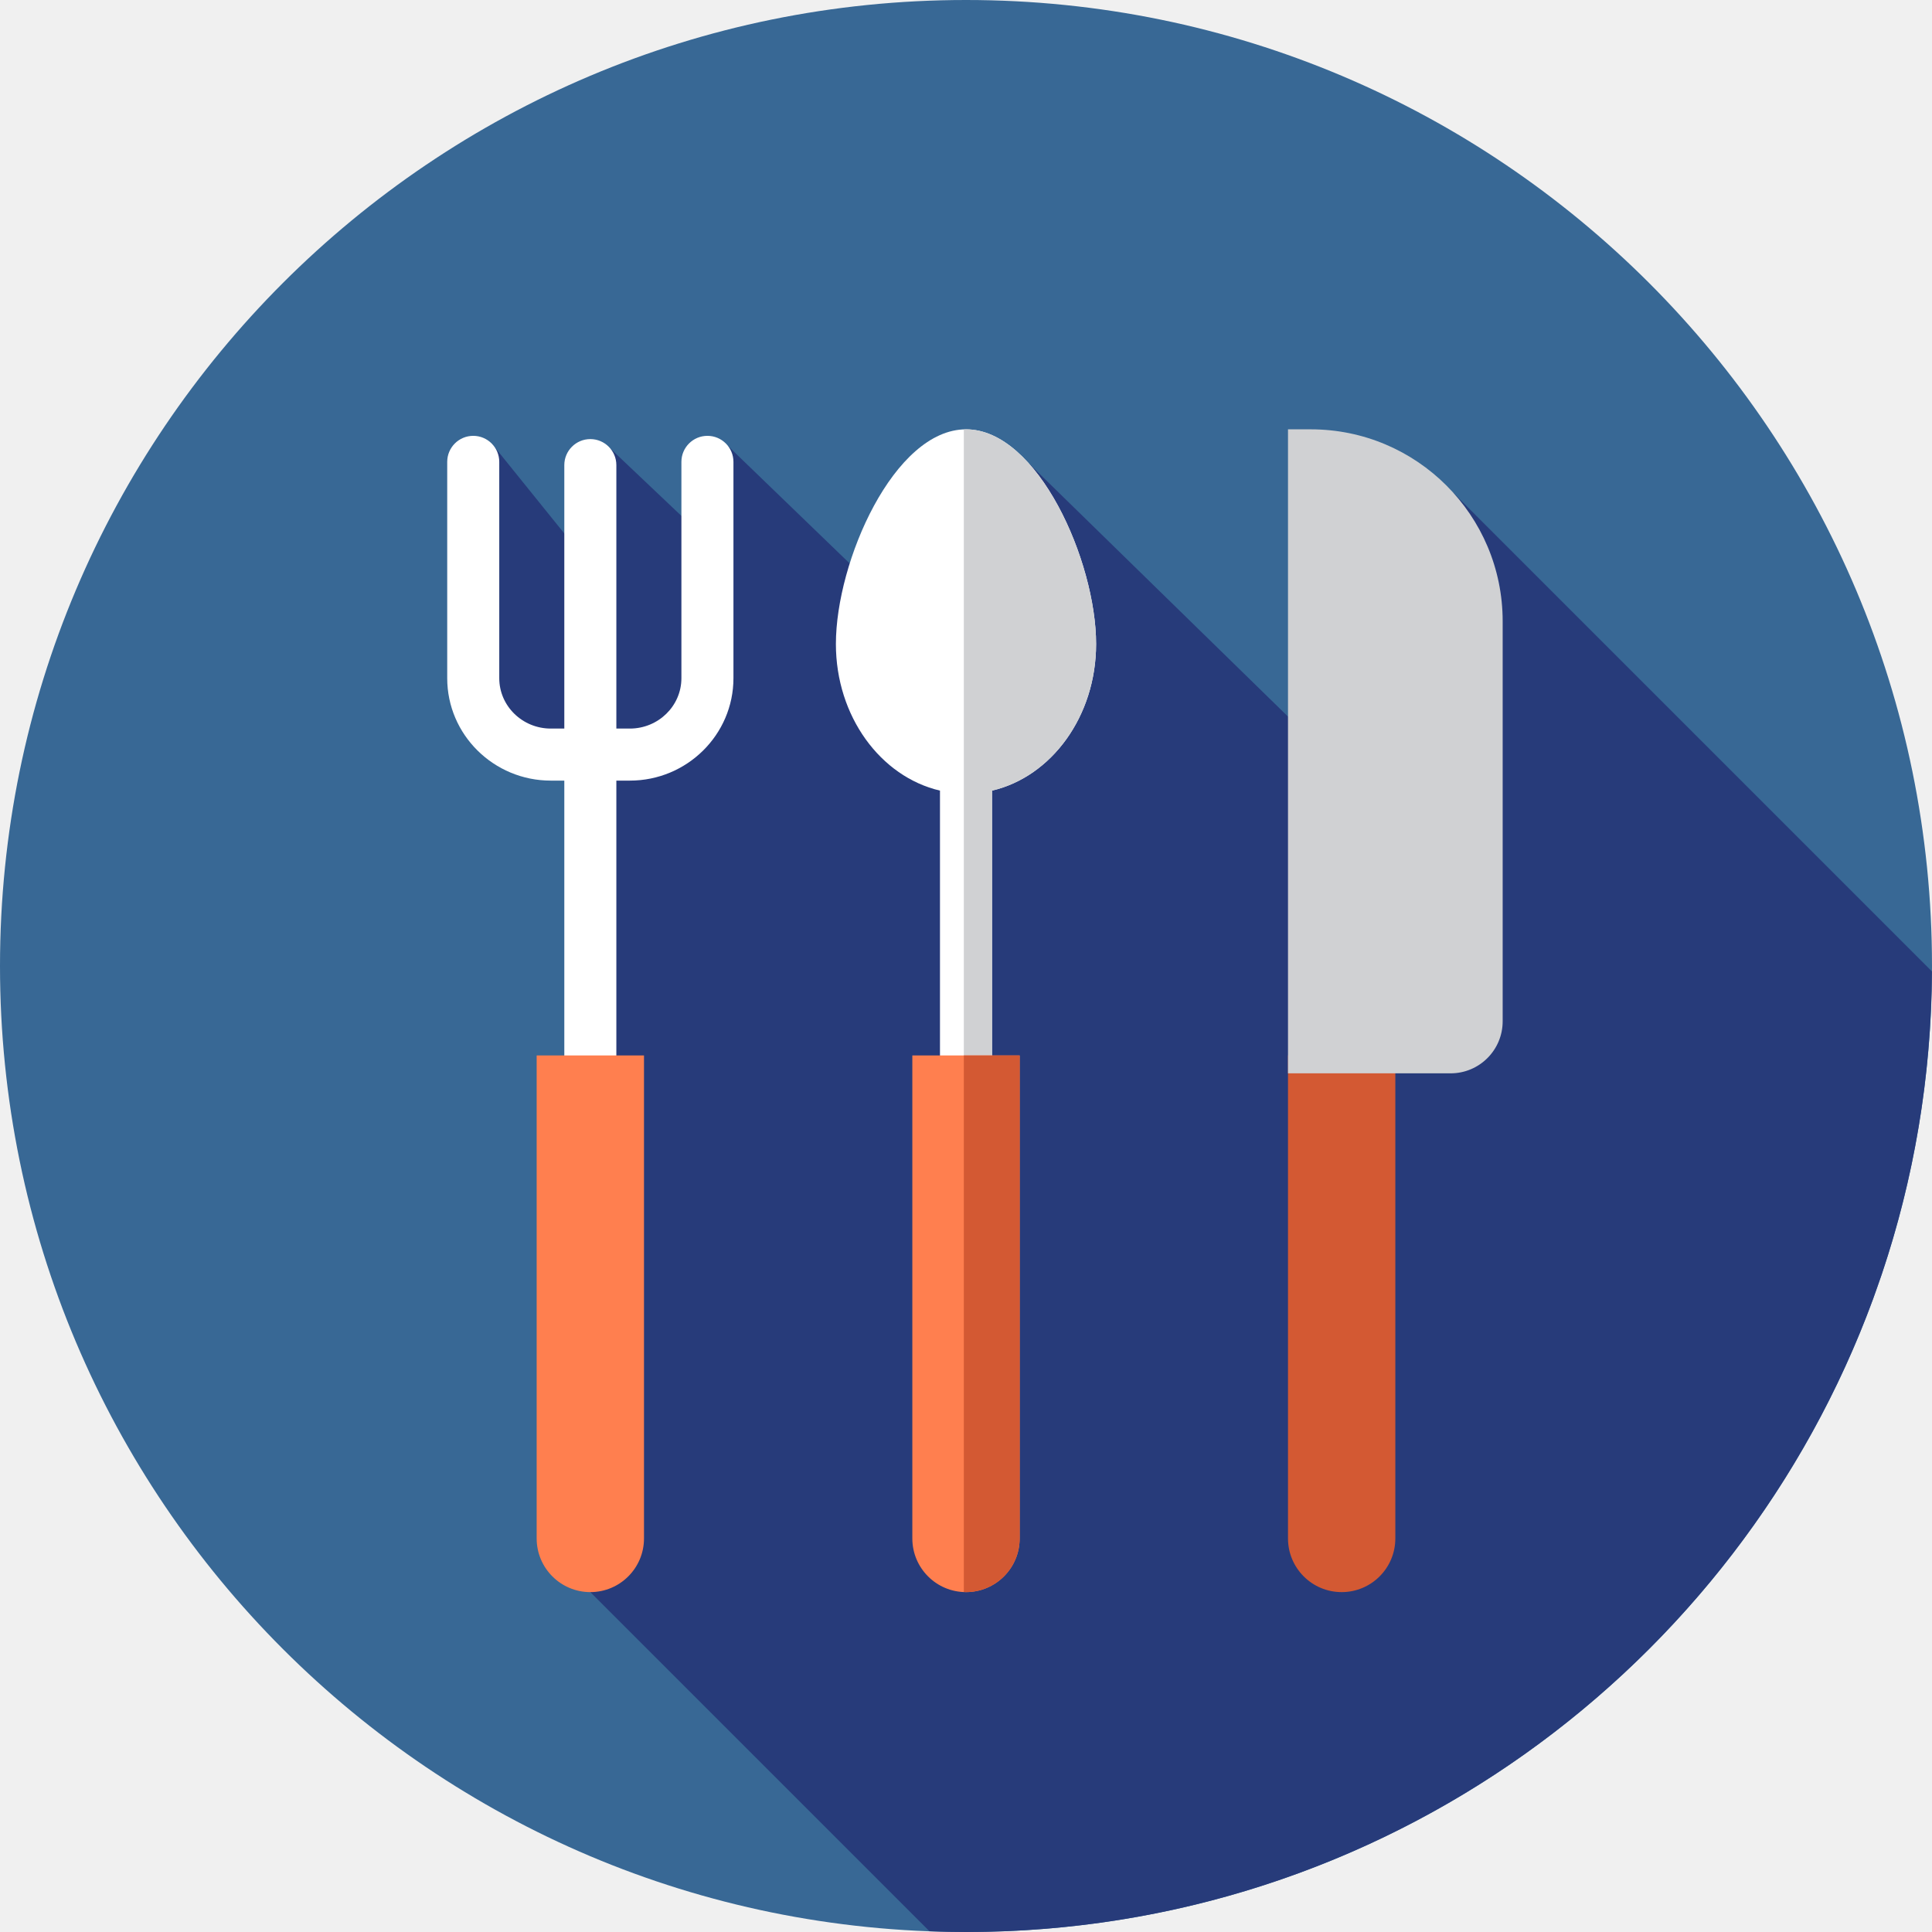
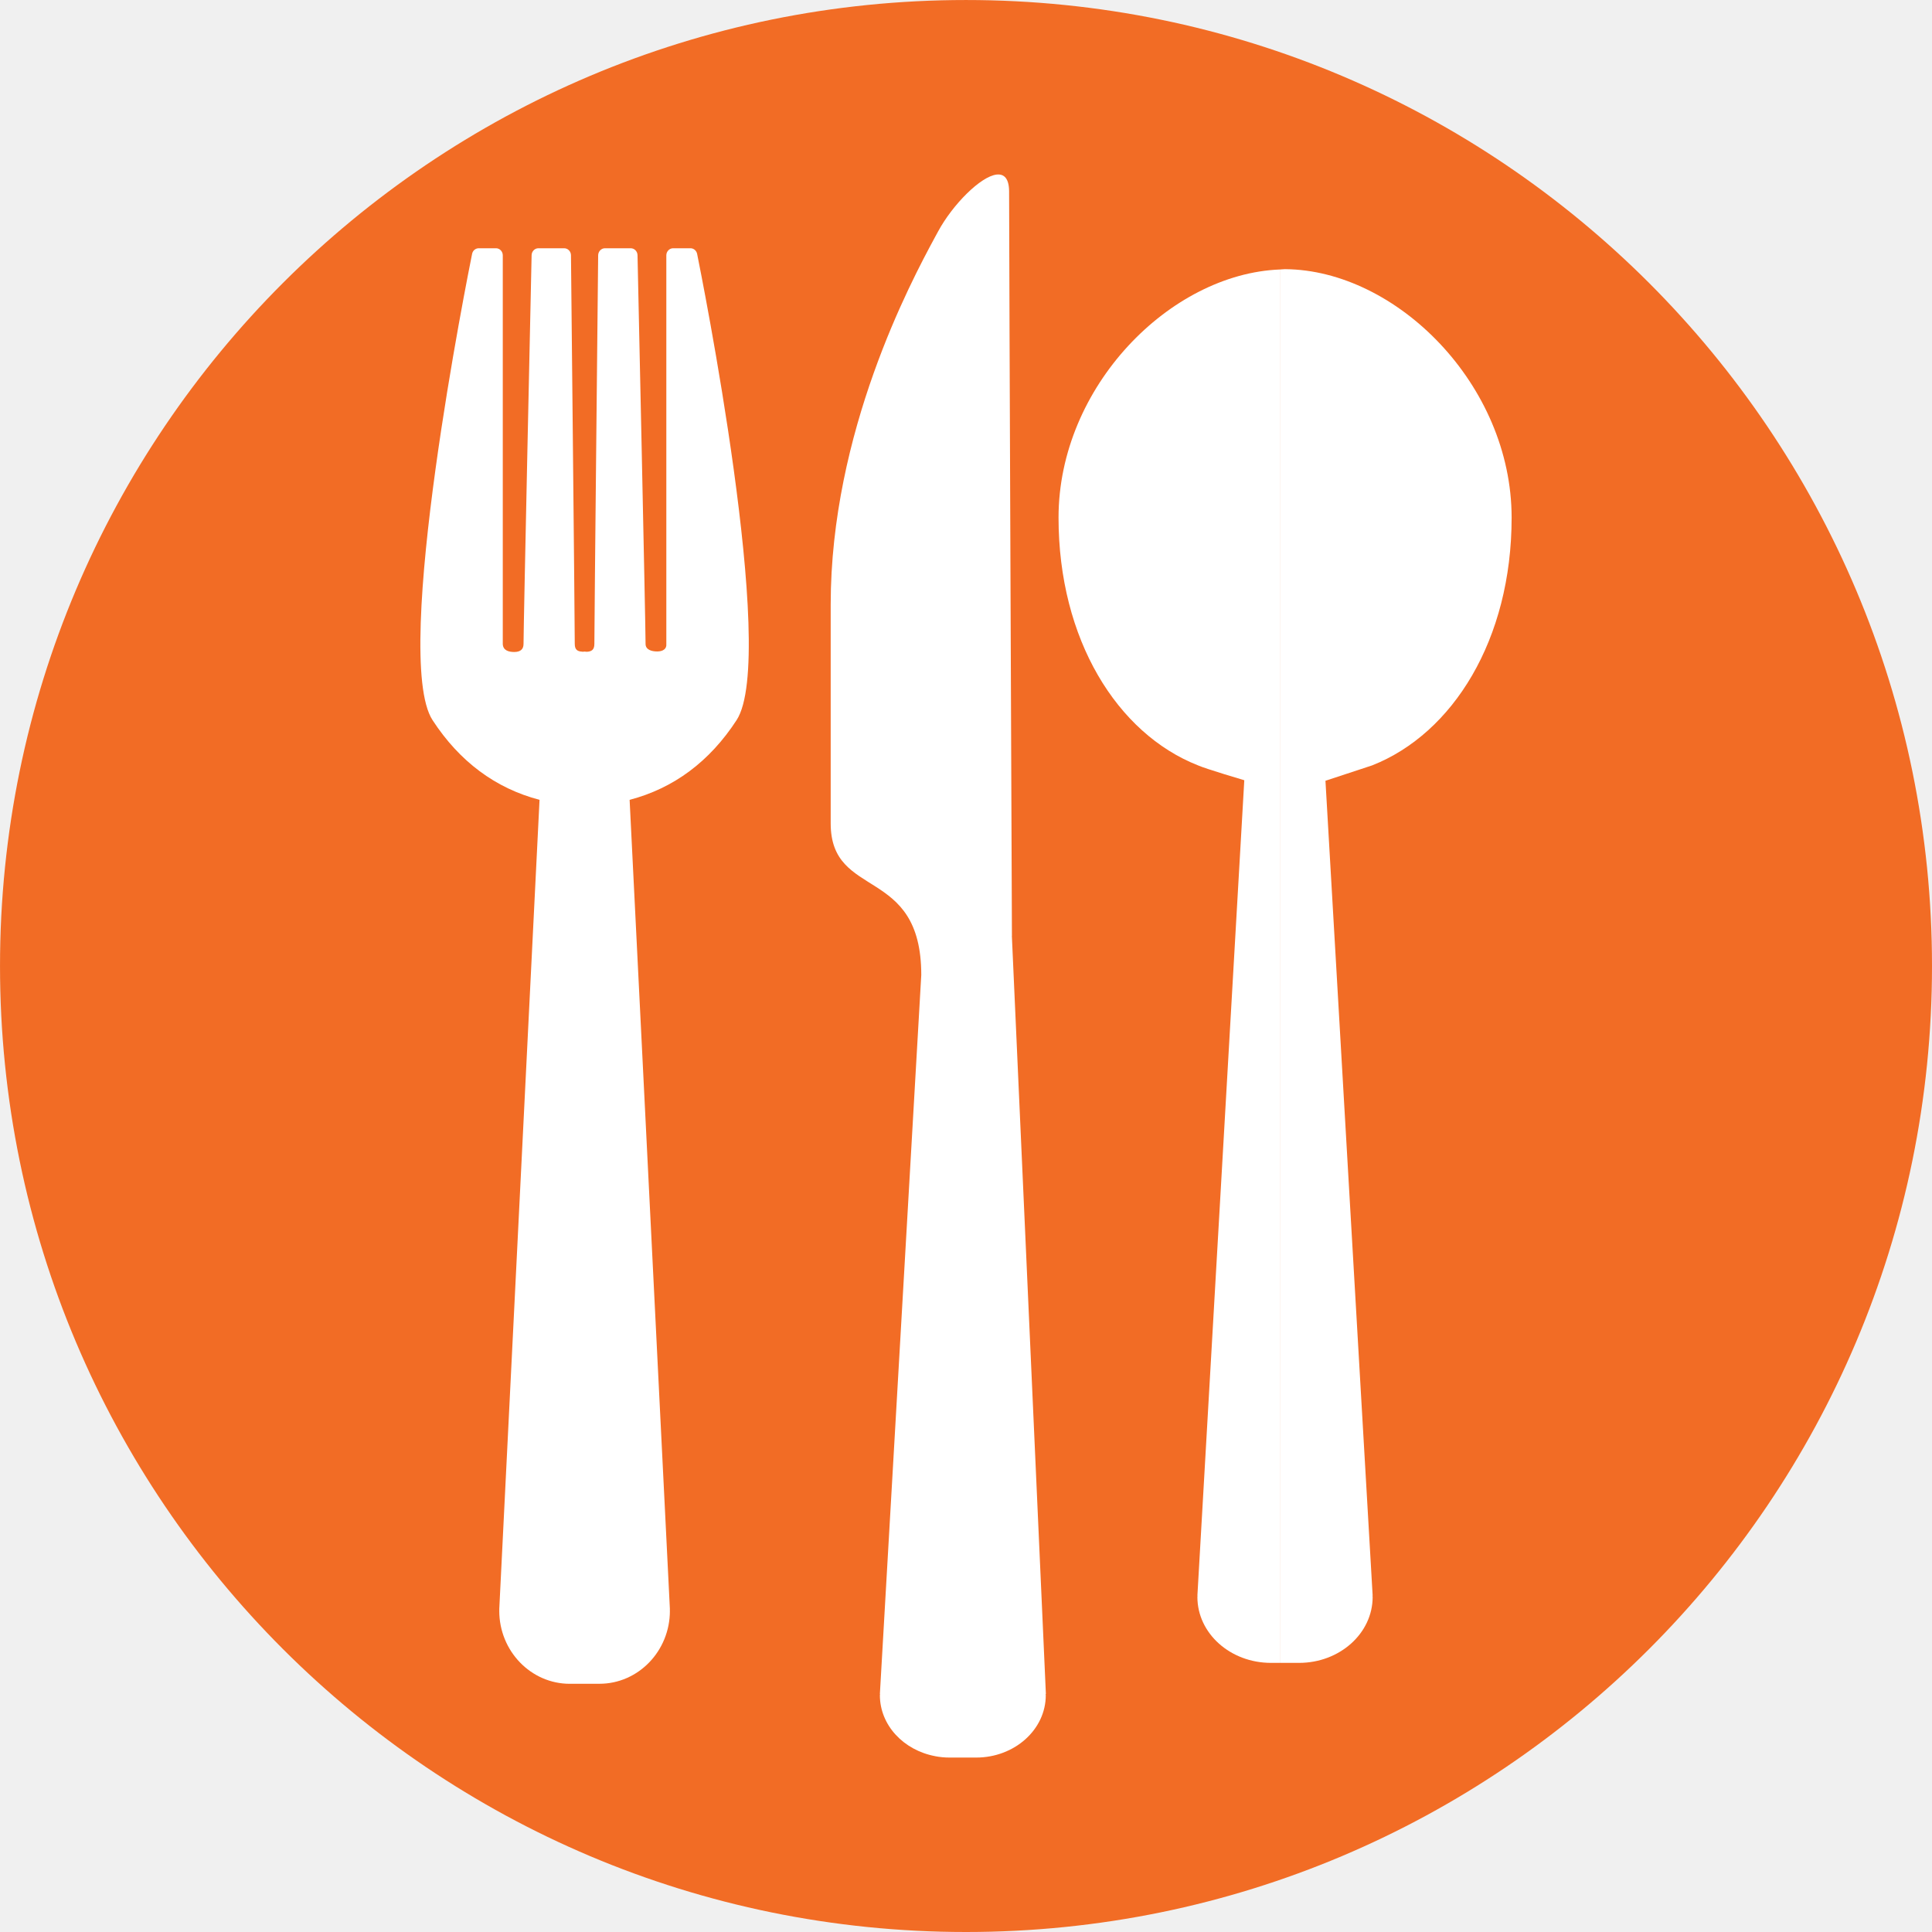
- <svg xmlns="http://www.w3.org/2000/svg" version="1.1" id="Layer_1" x="0px" y="0px" viewBox="0 0 512 512" style="enable-background:new 0 0 512 512;" xml:space="preserve">
-   <circle style="fill:#386895;" cx="256" cy="256" r="256" />
-   <path style="fill:#273B7A;" d="M511.981,257.434L385.184,130.638l-13.391,89.021l-99.152-96.868l-14.493,58.356l-65.205-62.942  l-5.025,25.466l-26.133-24.773l-7.209,28.71l-24.145-29.934l-0.419,4.508l-4.986,8.457v49.48l27.832,27.832l4.443,18.52  l-0.857,195.455l89.874,89.874c3.215,0.119,6.439,0.2,9.681,0.2c110.371,0,204.428-69.849,240.381-167.753l2.3-6.546  C507.171,312.473,511.828,285.487,511.981,257.434z" />
-   <path style="fill:#D35933;" d="M341.333,279.704h28.444v128c0,7.854-6.368,14.222-14.222,14.222l0,0  c-7.854,0-14.222-6.368-14.222-14.222V279.704z" />
-   <path style="fill:#D0D1D3;" d="M384.431,284.444h-43.098V113.778h6.034c28.086,0,50.855,22.769,50.855,50.855v106.02  C398.222,278.269,392.047,284.444,384.431,284.444z" />
-   <path style="fill:#FFFFFF;" d="M290.478,170.667c0-21.899-15.436-56.889-34.478-56.889s-34.478,34.99-34.478,56.889  c0,19.182,11.845,35.181,27.582,38.855v103.367h13.791V209.522C278.633,205.848,290.478,189.849,290.478,170.667z" />
-   <path style="fill:#D0D1D3;" d="M256,113.778c-0.193,0-0.383,0.026-0.574,0.033v199.078h7.47V209.522  c15.738-3.674,27.582-19.673,27.582-38.855C290.478,148.768,275.042,113.778,256,113.778z" />
-   <path style="fill:#FF7F4F;" d="M241.778,279.704h28.444v128c0,7.854-6.368,14.222-14.222,14.222l0,0  c-7.854,0-14.222-6.368-14.222-14.222V279.704z" />
-   <path style="fill:#D35933;" d="M255.426,279.704v142.193c0.191,0.007,0.381,0.029,0.574,0.029c7.854,0,14.222-6.368,14.222-14.222  v-128H255.426z" />
-   <path style="fill:#FFFFFF;" d="M187.475,115.502c-3.808,0-6.896,3.088-6.896,6.896v57.334c0,7.361-6.127,13.346-13.658,13.346  h-3.581v-69.818c0-3.808-3.088-6.896-6.896-6.896s-6.896,3.088-6.896,6.896v69.818h-3.581c-7.532,0-13.658-5.987-13.658-13.346  v-57.334c0-3.808-3.088-6.896-6.896-6.896s-6.896,3.088-6.896,6.896v57.334c0,14.965,12.314,27.138,27.45,27.138h3.581v106.02  c0,3.808,3.088,6.896,6.896,6.896s6.896-3.088,6.896-6.896v-106.02h3.581c15.136,0,27.45-12.174,27.45-27.138v-57.334  C194.37,118.589,191.283,115.502,187.475,115.502z" />
-   <path style="fill:#FF7F4F;" d="M142.222,279.704h28.444v128c0,7.854-6.368,14.222-14.222,14.222l0,0  c-7.854,0-14.222-6.368-14.222-14.222V279.704z" />
-   <g>
- </g>
-   <g>
- </g>
-   <g>
- </g>
-   <g>
- </g>
-   <g>
- </g>
-   <g>
- </g>
-   <g>
- </g>
-   <g>
- </g>
-   <g>
- </g>
-   <g>
- </g>
-   <g>
- </g>
-   <g>
- </g>
-   <g>
- </g>
-   <g>
- </g>
-   <g>
- </g>
+ <svg xmlns="http://www.w3.org/2000/svg" version="1.1" id="Capa_1" x="0px" y="0px" viewBox="0 0 131.413 131.413" style="enable-background:new 0 0 131.413 131.413;" xml:space="preserve">
+   <defs id="defs3441" />
+   <g id="g3391">
+     <circle style="fill:#F26C25;" cx="65.707" cy="65.707" r="65.706" id="circle3393" />
+     <g id="g3395" transform="matrix(1.187425,0,0,1.064539,-13.90322,-8.145737)">
+       <path style="fill:#ffffff" d="m 39.133,23.514 c -0.185,0 -0.344,0.148 -0.381,0.359 -0.189,1.05 -4.647,25.722 -2.264,29.795 1.546,2.646 3.604,4.353 6.127,5.09 l -2.307,51.711 c 0,0.019 -4.7e-5,0.038 0.002,0.057 -0.002,0.019 -0.002,0.034 -0.002,0.051 0,2.567 1.811,4.662 4.039,4.662 l 0.713,0 0,-0.002 0.135,0 0.852,0 c 2.226,0 4.035,-2.093 4.035,-4.66 0,-0.017 -9.06e-4,-0.032 -0.004,-0.051 0.003,-0.019 0.005,-0.04 0.004,-0.059 l -2.307,-51.709 c 2.523,-0.737 4.584,-2.446 6.127,-5.092 2.384,-4.072 -2.071,-28.743 -2.26,-29.793 -0.04,-0.211 -0.197,-0.359 -0.381,-0.359 l -0.994,0 c -0.214,0 -0.389,0.207 -0.389,0.451 l 0,24.832 c 0.029,0.332 -0.213,0.48 -0.525,0.48 -0.332,0 -0.664,-0.118 -0.664,-0.48 0,-1.181 -0.442,-23.873 -0.461,-24.84 -0.004,-0.245 -0.178,-0.443 -0.391,-0.443 l -1.475,0 c -0.212,0 -0.384,0.202 -0.389,0.447 0,0.233 -0.217,23.331 -0.217,24.836 0,0.182 -0.041,0.312 -0.117,0.387 -0.071,0.071 -0.189,0.113 -0.328,0.113 -0.04,0 -0.079,-0.004 -0.117,-0.012 -0.039,0.008 -0.078,0.012 -0.115,0.012 -0.007,0 -0.013,-0.008 -0.02,-0.008 -0.128,-0.004 -0.24,-0.038 -0.307,-0.105 -0.08,-0.075 -0.119,-0.205 -0.119,-0.387 0,-1.505 -0.216,-24.602 -0.217,-24.836 -0.002,-0.245 -0.176,-0.447 -0.391,-0.447 l -1.475,0 c -0.21,0 -0.385,0.198 -0.389,0.443 -0.019,0.967 -0.463,23.659 -0.463,24.84 0,0.361 -0.202,0.514 -0.533,0.514 -0.312,0 -0.643,-0.096 -0.656,-0.514 l 0,-24.832 c 0,-0.244 -0.172,-0.451 -0.387,-0.451 l -0.992,0 z" id="path3397" />
+       <path style="fill:#ffffff" d="m 68.801,18.805 c -0.927,0.119 -2.525,1.927 -3.352,3.629 -0.047,0.097 -0.109,0.222 -0.166,0.34 -1.419,2.924 -5.99,12.487 -5.99,23.508 l 0,13.979 c 0,4.92 5.189,2.665 5.189,9.686 l -2.371,45.941 0.01,0 c -0.002,0.025 -0.01,0.05 -0.01,0.076 0,1.925 1.361,3.524 3.172,3.9 l 0,0.002 c 0.265,0.057 0.539,0.086 0.82,0.086 l 1.523,0 c 2.201,0 3.988,-1.787 3.988,-3.986 0,-0.029 -0.008,-0.055 -0.008,-0.076 l 0.014,0 0,-0.002 -1.949,-48.443 0.004,0 c 0,0 -0.162,-43.814 -0.162,-47.586 -0.009,-0.811 -0.292,-1.107 -0.713,-1.053 z" id="path3401" />
+       <path style="fill:#ffffff" d="m 85.312,24.85 c -0.096,0 -0.189,0.018 -0.285,0.021 l 0,89.031 1.094,0 c 2.332,0 4.217,-1.889 4.217,-4.213 0,-0.034 -0.006,-0.058 -0.01,-0.084 l 0.01,0 -2.703,-52.066 c 0,0 2.647,-0.968 2.674,-0.982 4.627,-2.036 7.99,-8.039 7.99,-15.83 0,-8.494 -6.597,-15.817 -12.969,-15.877 l -0.01,0 -0.008,0 z m -0.287,0.021 c -6.285,0.273 -12.68,7.482 -12.68,15.855 0,7.788 3.36,13.792 7.98,15.826 0.481,0.237 2.66,0.953 2.66,0.953 l -2.686,52.1 0.008,0 c 0,0.026 -0.008,0.057 -0.008,0.086 0,2.329 1.886,4.211 4.217,4.211 l 0.508,0 0,-89.031 z" id="path3405" />
+     </g>
+   </g>
+   <g id="g3409" />
+   <g id="g3411" />
+   <g id="g3413" />
+   <g id="g3415" />
+   <g id="g3417" />
+   <g id="g3419" />
+   <g id="g3421" />
+   <g id="g3423" />
+   <g id="g3425" />
+   <g id="g3427" />
+   <g id="g3429" />
+   <g id="g3431" />
+   <g id="g3433" />
+   <g id="g3435" />
+   <g id="g3437" />
</svg>
